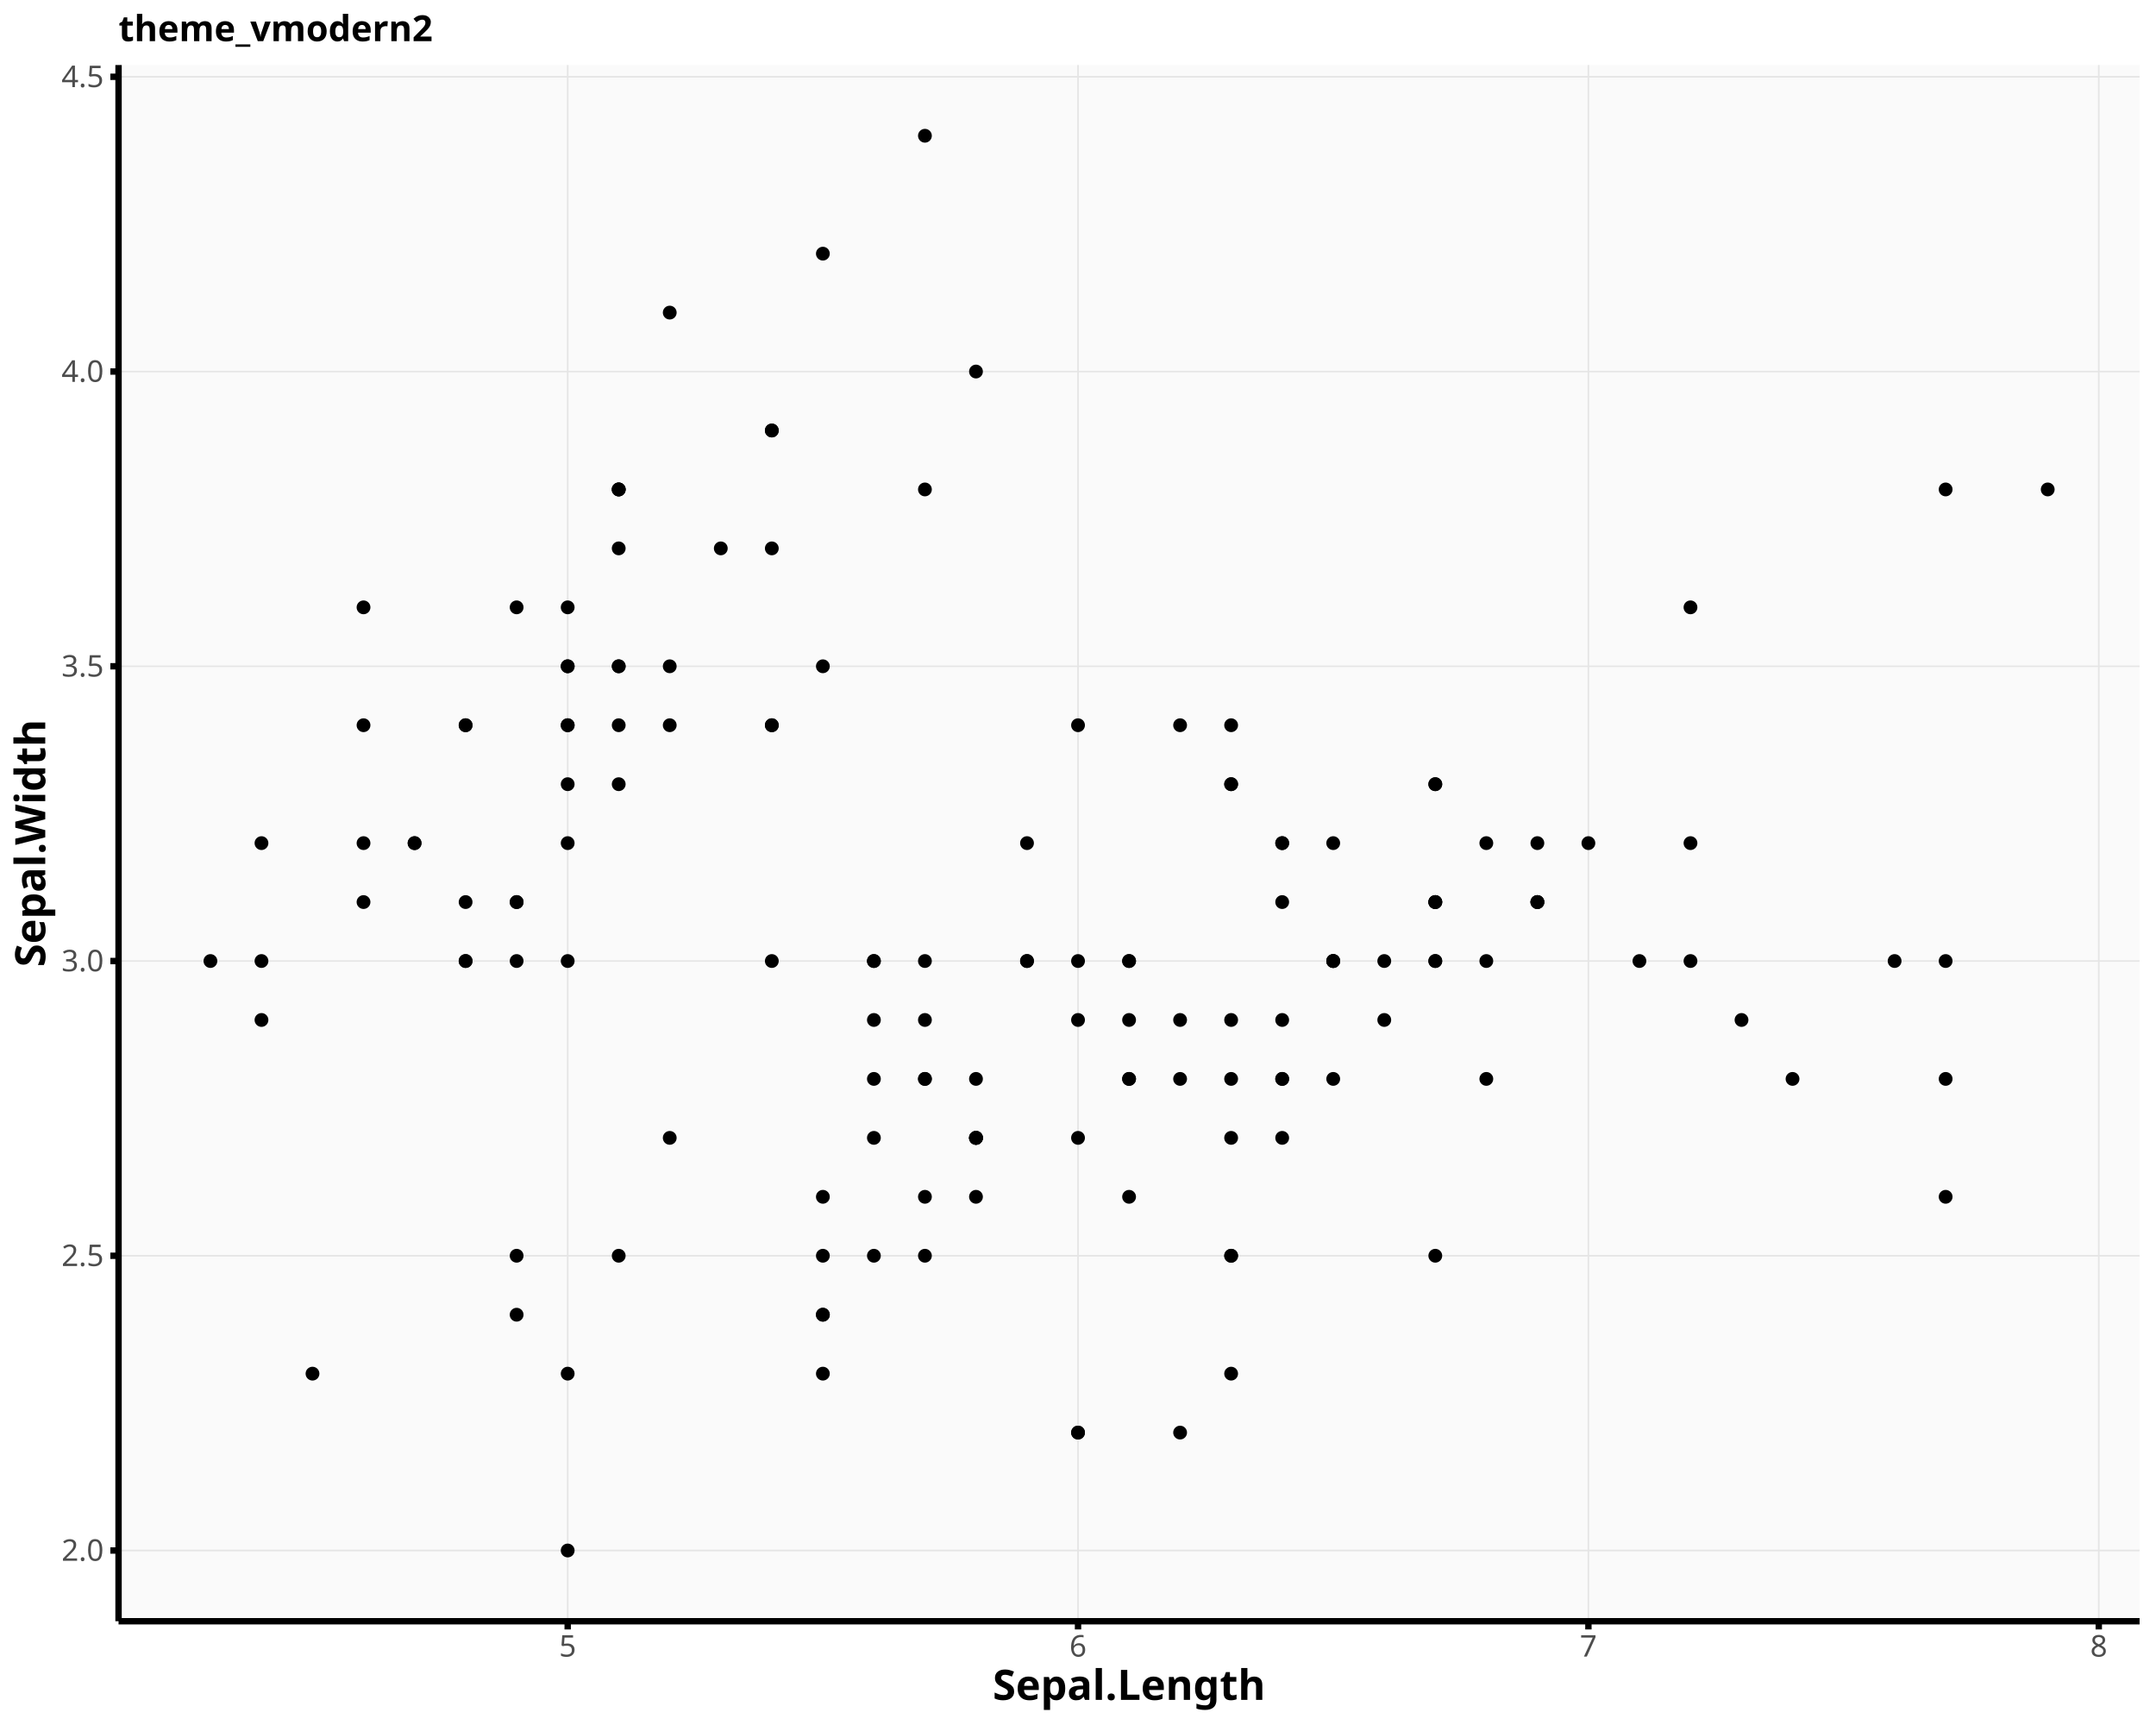
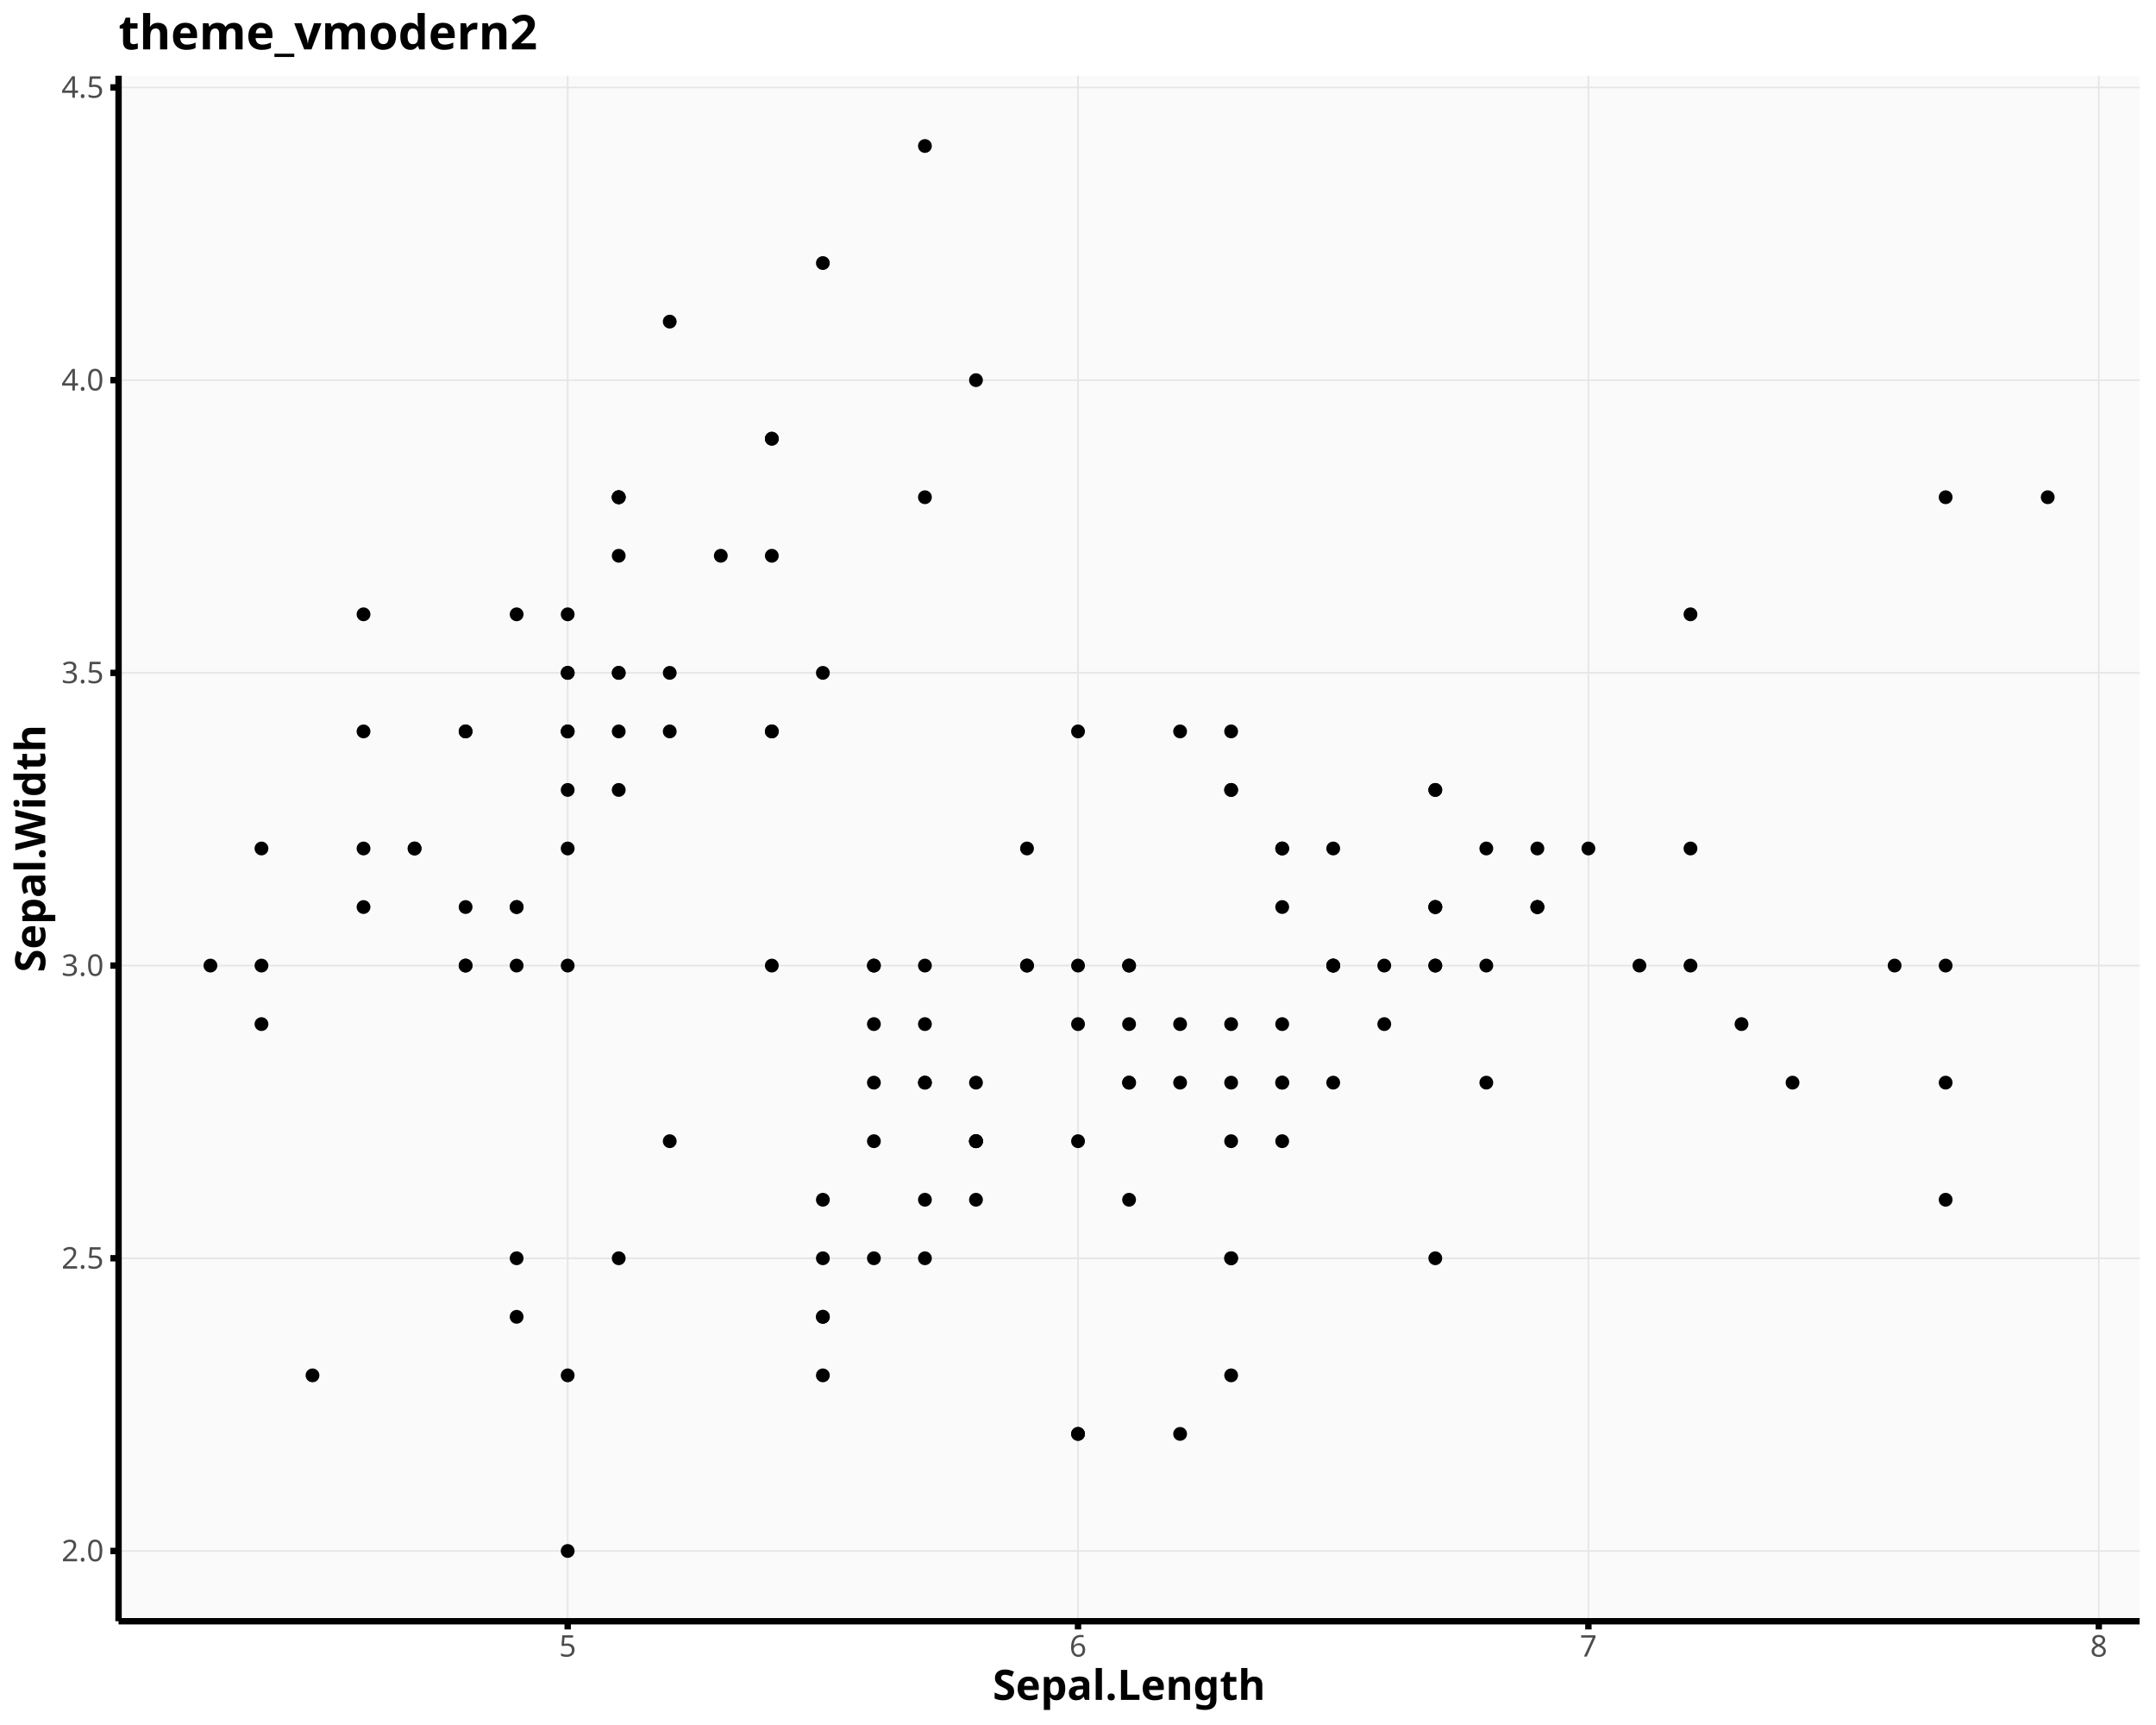
<svg xmlns="http://www.w3.org/2000/svg" class="svglite" data-engine-version="2.0" width="720.00pt" height="576.00pt" viewBox="0 0 720.00 576.00">
  <defs>
    <style type="text/css">
    .svglite line, .svglite polyline, .svglite polygon, .svglite path, .svglite rect, .svglite circle {
      fill: none;
      stroke: #000000;
      stroke-linecap: round;
      stroke-linejoin: round;
      stroke-miterlimit: 10.00;
    }
  </style>
  </defs>
  <rect width="100%" height="100%" style="stroke: none; fill: #FFFFFF;" />
  <defs>
    <clipPath id="cpMC4wMHw3MjAuMDB8MC4wMHw1NzYuMDA=">
      <rect x="0.00" y="0.00" width="720.00" height="576.00" />
    </clipPath>
  </defs>
  <g clip-path="url(#cpMC4wMHw3MjAuMDB8MC4wMHw1NzYuMDA=)">
    <rect x="0.00" y="0.00" width="720.00" height="576.00" style="stroke-width: 1.07; stroke: #FFFFFF; fill: #FFFFFF;" />
  </g>
  <defs>
-     <clipPath id="cpMzkuNTl8NzE0LjUyfDIxLjcxfDU0MS4zNQ==">
-       <rect x="39.59" y="21.71" width="674.93" height="519.64" />
+     <clipPath id="cpMzkuNTl8NzE0LjUyfDI1LjI5fDU0MS4zNQ==">
+       <rect x="39.59" y="25.29" width="674.93" height="516.06" />
    </clipPath>
  </defs>
-   <g clip-path="url(#cpMzkuNTl8NzE0LjUyfDIxLjcxfDU0MS4zNQ==)">
-     <rect x="39.59" y="21.71" width="674.93" height="519.64" style="stroke-width: 1.07; stroke: none; fill: #FAFAFA;" />
-     <polyline points="39.59,517.73 714.52,517.73 " style="stroke-width: 0.53; stroke: #E5E5E5; stroke-linecap: butt;" />
-     <polyline points="39.59,419.31 714.52,419.31 " style="stroke-width: 0.53; stroke: #E5E5E5; stroke-linecap: butt;" />
-     <polyline points="39.59,320.90 714.52,320.90 " style="stroke-width: 0.53; stroke: #E5E5E5; stroke-linecap: butt;" />
-     <polyline points="39.59,222.48 714.52,222.48 " style="stroke-width: 0.53; stroke: #E5E5E5; stroke-linecap: butt;" />
-     <polyline points="39.59,124.06 714.52,124.06 " style="stroke-width: 0.53; stroke: #E5E5E5; stroke-linecap: butt;" />
-     <polyline points="39.59,25.65 714.52,25.65 " style="stroke-width: 0.53; stroke: #E5E5E5; stroke-linecap: butt;" />
-     <polyline points="189.58,541.35 189.58,21.71 " style="stroke-width: 0.53; stroke: #E5E5E5; stroke-linecap: butt;" />
-     <polyline points="360.01,541.35 360.01,21.71 " style="stroke-width: 0.53; stroke: #E5E5E5; stroke-linecap: butt;" />
-     <polyline points="530.45,541.35 530.45,21.71 " style="stroke-width: 0.53; stroke: #E5E5E5; stroke-linecap: butt;" />
-     <polyline points="700.89,541.35 700.89,21.71 " style="stroke-width: 0.53; stroke: #E5E5E5; stroke-linecap: butt;" />
-     <circle cx="206.62" cy="222.48" r="1.95" style="stroke-width: 0.71; fill: #000000;" />
-     <circle cx="172.53" cy="320.90" r="1.95" style="stroke-width: 0.71; fill: #000000;" />
-     <circle cx="138.45" cy="281.53" r="1.95" style="stroke-width: 0.71; fill: #000000;" />
-     <circle cx="121.40" cy="301.21" r="1.95" style="stroke-width: 0.71; fill: #000000;" />
-     <circle cx="189.58" cy="202.80" r="1.95" style="stroke-width: 0.71; fill: #000000;" />
-     <circle cx="257.75" cy="143.75" r="1.95" style="stroke-width: 0.71; fill: #000000;" />
-     <circle cx="121.40" cy="242.16" r="1.95" style="stroke-width: 0.71; fill: #000000;" />
-     <circle cx="189.58" cy="242.16" r="1.95" style="stroke-width: 0.71; fill: #000000;" />
-     <circle cx="87.32" cy="340.58" r="1.95" style="stroke-width: 0.71; fill: #000000;" />
-     <circle cx="172.53" cy="301.21" r="1.95" style="stroke-width: 0.71; fill: #000000;" />
-     <circle cx="257.75" cy="183.11" r="1.95" style="stroke-width: 0.71; fill: #000000;" />
-     <circle cx="155.49" cy="242.16" r="1.95" style="stroke-width: 0.71; fill: #000000;" />
-     <circle cx="155.49" cy="320.90" r="1.95" style="stroke-width: 0.71; fill: #000000;" />
-     <circle cx="70.27" cy="320.90" r="1.95" style="stroke-width: 0.71; fill: #000000;" />
-     <circle cx="325.93" cy="124.06" r="1.95" style="stroke-width: 0.71; fill: #000000;" />
-     <circle cx="308.88" cy="45.33" r="1.95" style="stroke-width: 0.71; fill: #000000;" />
-     <circle cx="257.75" cy="143.75" r="1.95" style="stroke-width: 0.71; fill: #000000;" />
-     <circle cx="206.62" cy="222.48" r="1.95" style="stroke-width: 0.71; fill: #000000;" />
-     <circle cx="308.88" cy="163.43" r="1.95" style="stroke-width: 0.71; fill: #000000;" />
-     <circle cx="206.62" cy="163.43" r="1.95" style="stroke-width: 0.71; fill: #000000;" />
-     <circle cx="257.75" cy="242.16" r="1.95" style="stroke-width: 0.71; fill: #000000;" />
-     <circle cx="206.62" cy="183.11" r="1.95" style="stroke-width: 0.71; fill: #000000;" />
-     <circle cx="121.40" cy="202.80" r="1.95" style="stroke-width: 0.71; fill: #000000;" />
-     <circle cx="206.62" cy="261.85" r="1.95" style="stroke-width: 0.71; fill: #000000;" />
-     <circle cx="155.49" cy="242.16" r="1.95" style="stroke-width: 0.71; fill: #000000;" />
-     <circle cx="189.58" cy="320.90" r="1.95" style="stroke-width: 0.71; fill: #000000;" />
-     <circle cx="189.58" cy="242.16" r="1.95" style="stroke-width: 0.71; fill: #000000;" />
-     <circle cx="223.66" cy="222.48" r="1.95" style="stroke-width: 0.71; fill: #000000;" />
-     <circle cx="223.66" cy="242.16" r="1.95" style="stroke-width: 0.71; fill: #000000;" />
-     <circle cx="138.45" cy="281.53" r="1.95" style="stroke-width: 0.71; fill: #000000;" />
-     <circle cx="155.49" cy="301.21" r="1.95" style="stroke-width: 0.71; fill: #000000;" />
-     <circle cx="257.75" cy="242.16" r="1.95" style="stroke-width: 0.71; fill: #000000;" />
-     <circle cx="223.66" cy="104.38" r="1.95" style="stroke-width: 0.71; fill: #000000;" />
-     <circle cx="274.80" cy="84.70" r="1.95" style="stroke-width: 0.71; fill: #000000;" />
-     <circle cx="172.53" cy="301.21" r="1.95" style="stroke-width: 0.71; fill: #000000;" />
-     <circle cx="189.58" cy="281.53" r="1.95" style="stroke-width: 0.71; fill: #000000;" />
-     <circle cx="274.80" cy="222.48" r="1.95" style="stroke-width: 0.71; fill: #000000;" />
-     <circle cx="172.53" cy="202.80" r="1.95" style="stroke-width: 0.71; fill: #000000;" />
-     <circle cx="87.32" cy="320.90" r="1.95" style="stroke-width: 0.71; fill: #000000;" />
-     <circle cx="206.62" cy="242.16" r="1.95" style="stroke-width: 0.71; fill: #000000;" />
-     <circle cx="189.58" cy="222.48" r="1.95" style="stroke-width: 0.71; fill: #000000;" />
-     <circle cx="104.36" cy="458.68" r="1.95" style="stroke-width: 0.71; fill: #000000;" />
-     <circle cx="87.32" cy="281.53" r="1.95" style="stroke-width: 0.71; fill: #000000;" />
-     <circle cx="189.58" cy="222.48" r="1.95" style="stroke-width: 0.71; fill: #000000;" />
-     <circle cx="206.62" cy="163.43" r="1.95" style="stroke-width: 0.71; fill: #000000;" />
-     <circle cx="155.49" cy="320.90" r="1.95" style="stroke-width: 0.71; fill: #000000;" />
-     <circle cx="206.62" cy="163.43" r="1.95" style="stroke-width: 0.71; fill: #000000;" />
-     <circle cx="121.40" cy="281.53" r="1.95" style="stroke-width: 0.71; fill: #000000;" />
-     <circle cx="240.71" cy="183.11" r="1.95" style="stroke-width: 0.71; fill: #000000;" />
-     <circle cx="189.58" cy="261.85" r="1.95" style="stroke-width: 0.71; fill: #000000;" />
-     <circle cx="530.45" cy="281.53" r="1.95" style="stroke-width: 0.71; fill: #000000;" />
-     <circle cx="428.19" cy="281.53" r="1.95" style="stroke-width: 0.71; fill: #000000;" />
-     <circle cx="513.41" cy="301.21" r="1.95" style="stroke-width: 0.71; fill: #000000;" />
-     <circle cx="274.80" cy="458.68" r="1.95" style="stroke-width: 0.71; fill: #000000;" />
-     <circle cx="445.23" cy="360.26" r="1.95" style="stroke-width: 0.71; fill: #000000;" />
-     <circle cx="308.88" cy="360.26" r="1.95" style="stroke-width: 0.71; fill: #000000;" />
-     <circle cx="411.14" cy="261.85" r="1.95" style="stroke-width: 0.71; fill: #000000;" />
-     <circle cx="172.53" cy="439.00" r="1.95" style="stroke-width: 0.71; fill: #000000;" />
-     <circle cx="462.28" cy="340.58" r="1.95" style="stroke-width: 0.71; fill: #000000;" />
-     <circle cx="223.66" cy="379.95" r="1.95" style="stroke-width: 0.71; fill: #000000;" />
-     <circle cx="189.58" cy="517.73" r="1.95" style="stroke-width: 0.71; fill: #000000;" />
-     <circle cx="342.97" cy="320.90" r="1.95" style="stroke-width: 0.71; fill: #000000;" />
-     <circle cx="360.01" cy="478.36" r="1.95" style="stroke-width: 0.71; fill: #000000;" />
-     <circle cx="377.06" cy="340.58" r="1.95" style="stroke-width: 0.71; fill: #000000;" />
-     <circle cx="291.84" cy="340.58" r="1.95" style="stroke-width: 0.71; fill: #000000;" />
-     <circle cx="479.32" cy="301.21" r="1.95" style="stroke-width: 0.71; fill: #000000;" />
-     <circle cx="291.84" cy="320.90" r="1.95" style="stroke-width: 0.71; fill: #000000;" />
-     <circle cx="325.93" cy="379.95" r="1.95" style="stroke-width: 0.71; fill: #000000;" />
-     <circle cx="394.10" cy="478.36" r="1.95" style="stroke-width: 0.71; fill: #000000;" />
-     <circle cx="291.84" cy="419.31" r="1.95" style="stroke-width: 0.71; fill: #000000;" />
-     <circle cx="342.97" cy="281.53" r="1.95" style="stroke-width: 0.71; fill: #000000;" />
-     <circle cx="377.06" cy="360.26" r="1.95" style="stroke-width: 0.71; fill: #000000;" />
-     <circle cx="411.14" cy="419.31" r="1.95" style="stroke-width: 0.71; fill: #000000;" />
-     <circle cx="377.06" cy="360.26" r="1.95" style="stroke-width: 0.71; fill: #000000;" />
-     <circle cx="428.19" cy="340.58" r="1.95" style="stroke-width: 0.71; fill: #000000;" />
-     <circle cx="462.28" cy="320.90" r="1.95" style="stroke-width: 0.71; fill: #000000;" />
-     <circle cx="496.36" cy="360.26" r="1.95" style="stroke-width: 0.71; fill: #000000;" />
-     <circle cx="479.32" cy="320.90" r="1.95" style="stroke-width: 0.71; fill: #000000;" />
-     <circle cx="360.01" cy="340.58" r="1.95" style="stroke-width: 0.71; fill: #000000;" />
-     <circle cx="308.88" cy="399.63" r="1.95" style="stroke-width: 0.71; fill: #000000;" />
-     <circle cx="274.80" cy="439.00" r="1.95" style="stroke-width: 0.71; fill: #000000;" />
-     <circle cx="274.80" cy="439.00" r="1.95" style="stroke-width: 0.71; fill: #000000;" />
-     <circle cx="325.93" cy="379.95" r="1.95" style="stroke-width: 0.71; fill: #000000;" />
-     <circle cx="360.01" cy="379.95" r="1.95" style="stroke-width: 0.71; fill: #000000;" />
-     <circle cx="257.75" cy="320.90" r="1.95" style="stroke-width: 0.71; fill: #000000;" />
-     <circle cx="360.01" cy="242.16" r="1.95" style="stroke-width: 0.71; fill: #000000;" />
-     <circle cx="479.32" cy="301.21" r="1.95" style="stroke-width: 0.71; fill: #000000;" />
-     <circle cx="411.14" cy="458.68" r="1.95" style="stroke-width: 0.71; fill: #000000;" />
-     <circle cx="291.84" cy="320.90" r="1.95" style="stroke-width: 0.71; fill: #000000;" />
-     <circle cx="274.80" cy="419.31" r="1.95" style="stroke-width: 0.71; fill: #000000;" />
-     <circle cx="274.80" cy="399.63" r="1.95" style="stroke-width: 0.71; fill: #000000;" />
-     <circle cx="377.06" cy="320.90" r="1.95" style="stroke-width: 0.71; fill: #000000;" />
-     <circle cx="325.93" cy="399.63" r="1.95" style="stroke-width: 0.71; fill: #000000;" />
-     <circle cx="189.58" cy="458.68" r="1.95" style="stroke-width: 0.71; fill: #000000;" />
-     <circle cx="291.84" cy="379.95" r="1.95" style="stroke-width: 0.71; fill: #000000;" />
-     <circle cx="308.88" cy="320.90" r="1.95" style="stroke-width: 0.71; fill: #000000;" />
-     <circle cx="308.88" cy="340.58" r="1.95" style="stroke-width: 0.71; fill: #000000;" />
-     <circle cx="394.10" cy="340.58" r="1.95" style="stroke-width: 0.71; fill: #000000;" />
-     <circle cx="206.62" cy="419.31" r="1.95" style="stroke-width: 0.71; fill: #000000;" />
-     <circle cx="308.88" cy="360.26" r="1.95" style="stroke-width: 0.71; fill: #000000;" />
-     <circle cx="411.14" cy="261.85" r="1.95" style="stroke-width: 0.71; fill: #000000;" />
-     <circle cx="325.93" cy="379.95" r="1.95" style="stroke-width: 0.71; fill: #000000;" />
-     <circle cx="547.49" cy="320.90" r="1.95" style="stroke-width: 0.71; fill: #000000;" />
-     <circle cx="411.14" cy="340.58" r="1.95" style="stroke-width: 0.71; fill: #000000;" />
-     <circle cx="445.23" cy="320.90" r="1.95" style="stroke-width: 0.71; fill: #000000;" />
-     <circle cx="632.71" cy="320.90" r="1.95" style="stroke-width: 0.71; fill: #000000;" />
-     <circle cx="172.53" cy="419.31" r="1.95" style="stroke-width: 0.71; fill: #000000;" />
-     <circle cx="581.58" cy="340.58" r="1.95" style="stroke-width: 0.71; fill: #000000;" />
-     <circle cx="479.32" cy="419.31" r="1.95" style="stroke-width: 0.71; fill: #000000;" />
-     <circle cx="564.54" cy="202.80" r="1.95" style="stroke-width: 0.71; fill: #000000;" />
-     <circle cx="445.23" cy="281.53" r="1.95" style="stroke-width: 0.71; fill: #000000;" />
-     <circle cx="428.19" cy="379.95" r="1.95" style="stroke-width: 0.71; fill: #000000;" />
-     <circle cx="496.36" cy="320.90" r="1.95" style="stroke-width: 0.71; fill: #000000;" />
-     <circle cx="308.88" cy="419.31" r="1.95" style="stroke-width: 0.71; fill: #000000;" />
-     <circle cx="325.93" cy="360.26" r="1.95" style="stroke-width: 0.71; fill: #000000;" />
-     <circle cx="428.19" cy="281.53" r="1.95" style="stroke-width: 0.71; fill: #000000;" />
-     <circle cx="445.23" cy="320.90" r="1.95" style="stroke-width: 0.71; fill: #000000;" />
-     <circle cx="649.75" cy="163.43" r="1.95" style="stroke-width: 0.71; fill: #000000;" />
-     <circle cx="649.75" cy="399.63" r="1.95" style="stroke-width: 0.71; fill: #000000;" />
-     <circle cx="360.01" cy="478.36" r="1.95" style="stroke-width: 0.71; fill: #000000;" />
-     <circle cx="513.41" cy="281.53" r="1.95" style="stroke-width: 0.71; fill: #000000;" />
-     <circle cx="291.84" cy="360.26" r="1.95" style="stroke-width: 0.71; fill: #000000;" />
-     <circle cx="649.75" cy="360.26" r="1.95" style="stroke-width: 0.71; fill: #000000;" />
-     <circle cx="411.14" cy="379.95" r="1.95" style="stroke-width: 0.71; fill: #000000;" />
-     <circle cx="479.32" cy="261.85" r="1.95" style="stroke-width: 0.71; fill: #000000;" />
-     <circle cx="564.54" cy="281.53" r="1.95" style="stroke-width: 0.71; fill: #000000;" />
-     <circle cx="394.10" cy="360.26" r="1.95" style="stroke-width: 0.71; fill: #000000;" />
-     <circle cx="377.06" cy="320.90" r="1.95" style="stroke-width: 0.71; fill: #000000;" />
-     <circle cx="428.19" cy="360.26" r="1.95" style="stroke-width: 0.71; fill: #000000;" />
-     <circle cx="564.54" cy="320.90" r="1.95" style="stroke-width: 0.71; fill: #000000;" />
-     <circle cx="598.62" cy="360.26" r="1.95" style="stroke-width: 0.71; fill: #000000;" />
-     <circle cx="683.84" cy="163.43" r="1.95" style="stroke-width: 0.71; fill: #000000;" />
-     <circle cx="428.19" cy="360.26" r="1.95" style="stroke-width: 0.71; fill: #000000;" />
-     <circle cx="411.14" cy="360.26" r="1.95" style="stroke-width: 0.71; fill: #000000;" />
-     <circle cx="377.06" cy="399.63" r="1.95" style="stroke-width: 0.71; fill: #000000;" />
-     <circle cx="649.75" cy="320.90" r="1.95" style="stroke-width: 0.71; fill: #000000;" />
-     <circle cx="411.14" cy="242.16" r="1.95" style="stroke-width: 0.71; fill: #000000;" />
-     <circle cx="428.19" cy="301.21" r="1.95" style="stroke-width: 0.71; fill: #000000;" />
-     <circle cx="360.01" cy="320.90" r="1.95" style="stroke-width: 0.71; fill: #000000;" />
-     <circle cx="513.41" cy="301.21" r="1.95" style="stroke-width: 0.71; fill: #000000;" />
-     <circle cx="479.32" cy="301.21" r="1.95" style="stroke-width: 0.71; fill: #000000;" />
-     <circle cx="513.41" cy="301.21" r="1.95" style="stroke-width: 0.71; fill: #000000;" />
-     <circle cx="325.93" cy="379.95" r="1.95" style="stroke-width: 0.71; fill: #000000;" />
-     <circle cx="496.36" cy="281.53" r="1.95" style="stroke-width: 0.71; fill: #000000;" />
-     <circle cx="479.32" cy="261.85" r="1.95" style="stroke-width: 0.71; fill: #000000;" />
-     <circle cx="479.32" cy="320.90" r="1.95" style="stroke-width: 0.71; fill: #000000;" />
-     <circle cx="411.14" cy="419.31" r="1.95" style="stroke-width: 0.71; fill: #000000;" />
-     <circle cx="445.23" cy="320.90" r="1.95" style="stroke-width: 0.71; fill: #000000;" />
-     <circle cx="394.10" cy="242.16" r="1.95" style="stroke-width: 0.71; fill: #000000;" />
-     <circle cx="342.97" cy="320.90" r="1.95" style="stroke-width: 0.71; fill: #000000;" />
+   <g clip-path="url(#cpMzkuNTl8NzE0LjUyfDI1LjI5fDU0MS4zNQ==)">
+     <rect x="39.59" y="25.29" width="674.93" height="516.06" style="stroke-width: 1.07; stroke: none; fill: #FAFAFA;" />
+     <polyline points="39.59,517.89 714.52,517.89 " style="stroke-width: 0.53; stroke: #E5E5E5; stroke-linecap: butt;" />
+     <polyline points="39.59,420.15 714.52,420.15 " style="stroke-width: 0.53; stroke: #E5E5E5; stroke-linecap: butt;" />
+     <polyline points="39.59,322.42 714.52,322.42 " style="stroke-width: 0.53; stroke: #E5E5E5; stroke-linecap: butt;" />
+     <polyline points="39.59,224.68 714.52,224.68 " style="stroke-width: 0.53; stroke: #E5E5E5; stroke-linecap: butt;" />
+     <polyline points="39.59,126.94 714.52,126.94 " style="stroke-width: 0.53; stroke: #E5E5E5; stroke-linecap: butt;" />
+     <polyline points="39.59,29.20 714.52,29.20 " style="stroke-width: 0.53; stroke: #E5E5E5; stroke-linecap: butt;" />
+     <polyline points="189.58,541.35 189.58,25.29 " style="stroke-width: 0.53; stroke: #E5E5E5; stroke-linecap: butt;" />
+     <polyline points="360.01,541.35 360.01,25.29 " style="stroke-width: 0.53; stroke: #E5E5E5; stroke-linecap: butt;" />
+     <polyline points="530.45,541.35 530.45,25.29 " style="stroke-width: 0.53; stroke: #E5E5E5; stroke-linecap: butt;" />
+     <polyline points="700.89,541.35 700.89,25.29 " style="stroke-width: 0.53; stroke: #E5E5E5; stroke-linecap: butt;" />
+     <circle cx="206.62" cy="224.68" r="1.95" style="stroke-width: 0.71; fill: #000000;" />
+     <circle cx="172.53" cy="322.42" r="1.95" style="stroke-width: 0.71; fill: #000000;" />
+     <circle cx="138.45" cy="283.32" r="1.95" style="stroke-width: 0.71; fill: #000000;" />
+     <circle cx="121.40" cy="302.87" r="1.95" style="stroke-width: 0.71; fill: #000000;" />
+     <circle cx="189.58" cy="205.13" r="1.95" style="stroke-width: 0.71; fill: #000000;" />
+     <circle cx="257.75" cy="146.49" r="1.95" style="stroke-width: 0.71; fill: #000000;" />
+     <circle cx="121.40" cy="244.23" r="1.95" style="stroke-width: 0.71; fill: #000000;" />
+     <circle cx="189.58" cy="244.23" r="1.95" style="stroke-width: 0.71; fill: #000000;" />
+     <circle cx="87.32" cy="341.96" r="1.95" style="stroke-width: 0.71; fill: #000000;" />
+     <circle cx="172.53" cy="302.87" r="1.95" style="stroke-width: 0.71; fill: #000000;" />
+     <circle cx="257.75" cy="185.58" r="1.95" style="stroke-width: 0.71; fill: #000000;" />
+     <circle cx="155.49" cy="244.23" r="1.95" style="stroke-width: 0.71; fill: #000000;" />
+     <circle cx="155.49" cy="322.42" r="1.95" style="stroke-width: 0.71; fill: #000000;" />
+     <circle cx="70.27" cy="322.42" r="1.95" style="stroke-width: 0.71; fill: #000000;" />
+     <circle cx="325.93" cy="126.94" r="1.95" style="stroke-width: 0.71; fill: #000000;" />
+     <circle cx="308.88" cy="48.75" r="1.95" style="stroke-width: 0.71; fill: #000000;" />
+     <circle cx="257.75" cy="146.49" r="1.95" style="stroke-width: 0.71; fill: #000000;" />
+     <circle cx="206.62" cy="224.68" r="1.95" style="stroke-width: 0.71; fill: #000000;" />
+     <circle cx="308.88" cy="166.03" r="1.95" style="stroke-width: 0.71; fill: #000000;" />
+     <circle cx="206.62" cy="166.03" r="1.95" style="stroke-width: 0.71; fill: #000000;" />
+     <circle cx="257.75" cy="244.23" r="1.95" style="stroke-width: 0.71; fill: #000000;" />
+     <circle cx="206.62" cy="185.58" r="1.95" style="stroke-width: 0.71; fill: #000000;" />
+     <circle cx="121.40" cy="205.13" r="1.95" style="stroke-width: 0.71; fill: #000000;" />
+     <circle cx="206.62" cy="263.77" r="1.95" style="stroke-width: 0.71; fill: #000000;" />
+     <circle cx="155.49" cy="244.23" r="1.95" style="stroke-width: 0.71; fill: #000000;" />
+     <circle cx="189.58" cy="322.42" r="1.95" style="stroke-width: 0.71; fill: #000000;" />
+     <circle cx="189.58" cy="244.23" r="1.95" style="stroke-width: 0.71; fill: #000000;" />
+     <circle cx="223.66" cy="224.68" r="1.95" style="stroke-width: 0.71; fill: #000000;" />
+     <circle cx="223.66" cy="244.23" r="1.95" style="stroke-width: 0.71; fill: #000000;" />
+     <circle cx="138.45" cy="283.32" r="1.95" style="stroke-width: 0.71; fill: #000000;" />
+     <circle cx="155.49" cy="302.87" r="1.95" style="stroke-width: 0.71; fill: #000000;" />
+     <circle cx="257.75" cy="244.23" r="1.95" style="stroke-width: 0.71; fill: #000000;" />
+     <circle cx="223.66" cy="107.39" r="1.95" style="stroke-width: 0.71; fill: #000000;" />
+     <circle cx="274.80" cy="87.84" r="1.95" style="stroke-width: 0.71; fill: #000000;" />
+     <circle cx="172.53" cy="302.87" r="1.95" style="stroke-width: 0.71; fill: #000000;" />
+     <circle cx="189.58" cy="283.32" r="1.95" style="stroke-width: 0.71; fill: #000000;" />
+     <circle cx="274.80" cy="224.68" r="1.95" style="stroke-width: 0.71; fill: #000000;" />
+     <circle cx="172.53" cy="205.13" r="1.95" style="stroke-width: 0.71; fill: #000000;" />
+     <circle cx="87.32" cy="322.42" r="1.95" style="stroke-width: 0.71; fill: #000000;" />
+     <circle cx="206.62" cy="244.23" r="1.95" style="stroke-width: 0.71; fill: #000000;" />
+     <circle cx="189.58" cy="224.68" r="1.95" style="stroke-width: 0.71; fill: #000000;" />
+     <circle cx="104.36" cy="459.25" r="1.95" style="stroke-width: 0.71; fill: #000000;" />
+     <circle cx="87.32" cy="283.32" r="1.95" style="stroke-width: 0.71; fill: #000000;" />
+     <circle cx="189.58" cy="224.68" r="1.95" style="stroke-width: 0.71; fill: #000000;" />
+     <circle cx="206.62" cy="166.03" r="1.95" style="stroke-width: 0.71; fill: #000000;" />
+     <circle cx="155.49" cy="322.42" r="1.95" style="stroke-width: 0.71; fill: #000000;" />
+     <circle cx="206.62" cy="166.03" r="1.95" style="stroke-width: 0.71; fill: #000000;" />
+     <circle cx="121.40" cy="283.32" r="1.95" style="stroke-width: 0.71; fill: #000000;" />
+     <circle cx="240.71" cy="185.58" r="1.95" style="stroke-width: 0.71; fill: #000000;" />
+     <circle cx="189.58" cy="263.77" r="1.95" style="stroke-width: 0.71; fill: #000000;" />
+     <circle cx="530.45" cy="283.32" r="1.95" style="stroke-width: 0.71; fill: #000000;" />
+     <circle cx="428.19" cy="283.32" r="1.95" style="stroke-width: 0.71; fill: #000000;" />
+     <circle cx="513.41" cy="302.87" r="1.95" style="stroke-width: 0.71; fill: #000000;" />
+     <circle cx="274.80" cy="459.25" r="1.95" style="stroke-width: 0.71; fill: #000000;" />
+     <circle cx="445.23" cy="361.51" r="1.95" style="stroke-width: 0.71; fill: #000000;" />
+     <circle cx="308.88" cy="361.51" r="1.95" style="stroke-width: 0.71; fill: #000000;" />
+     <circle cx="411.14" cy="263.77" r="1.95" style="stroke-width: 0.71; fill: #000000;" />
+     <circle cx="172.53" cy="439.70" r="1.95" style="stroke-width: 0.71; fill: #000000;" />
+     <circle cx="462.28" cy="341.96" r="1.95" style="stroke-width: 0.71; fill: #000000;" />
+     <circle cx="223.66" cy="381.06" r="1.95" style="stroke-width: 0.71; fill: #000000;" />
+     <circle cx="189.58" cy="517.89" r="1.95" style="stroke-width: 0.71; fill: #000000;" />
+     <circle cx="342.97" cy="322.42" r="1.95" style="stroke-width: 0.71; fill: #000000;" />
+     <circle cx="360.01" cy="478.80" r="1.95" style="stroke-width: 0.71; fill: #000000;" />
+     <circle cx="377.06" cy="341.96" r="1.95" style="stroke-width: 0.71; fill: #000000;" />
+     <circle cx="291.84" cy="341.96" r="1.95" style="stroke-width: 0.71; fill: #000000;" />
+     <circle cx="479.32" cy="302.87" r="1.95" style="stroke-width: 0.71; fill: #000000;" />
+     <circle cx="291.84" cy="322.42" r="1.95" style="stroke-width: 0.71; fill: #000000;" />
+     <circle cx="325.93" cy="381.06" r="1.95" style="stroke-width: 0.71; fill: #000000;" />
+     <circle cx="394.10" cy="478.80" r="1.95" style="stroke-width: 0.71; fill: #000000;" />
+     <circle cx="291.84" cy="420.15" r="1.95" style="stroke-width: 0.71; fill: #000000;" />
+     <circle cx="342.97" cy="283.32" r="1.95" style="stroke-width: 0.71; fill: #000000;" />
+     <circle cx="377.06" cy="361.51" r="1.95" style="stroke-width: 0.71; fill: #000000;" />
+     <circle cx="411.14" cy="420.15" r="1.95" style="stroke-width: 0.71; fill: #000000;" />
+     <circle cx="377.06" cy="361.51" r="1.95" style="stroke-width: 0.71; fill: #000000;" />
+     <circle cx="428.19" cy="341.96" r="1.95" style="stroke-width: 0.71; fill: #000000;" />
+     <circle cx="462.28" cy="322.42" r="1.95" style="stroke-width: 0.71; fill: #000000;" />
+     <circle cx="496.36" cy="361.51" r="1.95" style="stroke-width: 0.71; fill: #000000;" />
+     <circle cx="479.32" cy="322.42" r="1.95" style="stroke-width: 0.71; fill: #000000;" />
+     <circle cx="360.01" cy="341.96" r="1.95" style="stroke-width: 0.71; fill: #000000;" />
+     <circle cx="308.88" cy="400.61" r="1.95" style="stroke-width: 0.71; fill: #000000;" />
+     <circle cx="274.80" cy="439.70" r="1.95" style="stroke-width: 0.71; fill: #000000;" />
+     <circle cx="274.80" cy="439.70" r="1.95" style="stroke-width: 0.71; fill: #000000;" />
+     <circle cx="325.93" cy="381.06" r="1.95" style="stroke-width: 0.71; fill: #000000;" />
+     <circle cx="360.01" cy="381.06" r="1.95" style="stroke-width: 0.71; fill: #000000;" />
+     <circle cx="257.75" cy="322.42" r="1.95" style="stroke-width: 0.71; fill: #000000;" />
+     <circle cx="360.01" cy="244.23" r="1.95" style="stroke-width: 0.71; fill: #000000;" />
+     <circle cx="479.32" cy="302.87" r="1.95" style="stroke-width: 0.71; fill: #000000;" />
+     <circle cx="411.14" cy="459.25" r="1.95" style="stroke-width: 0.71; fill: #000000;" />
+     <circle cx="291.84" cy="322.42" r="1.95" style="stroke-width: 0.71; fill: #000000;" />
+     <circle cx="274.80" cy="420.15" r="1.95" style="stroke-width: 0.71; fill: #000000;" />
+     <circle cx="274.80" cy="400.61" r="1.95" style="stroke-width: 0.71; fill: #000000;" />
+     <circle cx="377.06" cy="322.42" r="1.95" style="stroke-width: 0.71; fill: #000000;" />
+     <circle cx="325.93" cy="400.61" r="1.95" style="stroke-width: 0.71; fill: #000000;" />
+     <circle cx="189.58" cy="459.25" r="1.95" style="stroke-width: 0.71; fill: #000000;" />
+     <circle cx="291.84" cy="381.06" r="1.95" style="stroke-width: 0.71; fill: #000000;" />
+     <circle cx="308.88" cy="322.42" r="1.95" style="stroke-width: 0.71; fill: #000000;" />
+     <circle cx="308.88" cy="341.96" r="1.95" style="stroke-width: 0.71; fill: #000000;" />
+     <circle cx="394.10" cy="341.96" r="1.95" style="stroke-width: 0.71; fill: #000000;" />
+     <circle cx="206.62" cy="420.15" r="1.95" style="stroke-width: 0.71; fill: #000000;" />
+     <circle cx="308.88" cy="361.51" r="1.95" style="stroke-width: 0.71; fill: #000000;" />
+     <circle cx="411.14" cy="263.77" r="1.95" style="stroke-width: 0.71; fill: #000000;" />
+     <circle cx="325.93" cy="381.06" r="1.95" style="stroke-width: 0.71; fill: #000000;" />
+     <circle cx="547.49" cy="322.42" r="1.95" style="stroke-width: 0.71; fill: #000000;" />
+     <circle cx="411.14" cy="341.96" r="1.95" style="stroke-width: 0.71; fill: #000000;" />
+     <circle cx="445.23" cy="322.42" r="1.95" style="stroke-width: 0.71; fill: #000000;" />
+     <circle cx="632.71" cy="322.42" r="1.95" style="stroke-width: 0.71; fill: #000000;" />
+     <circle cx="172.53" cy="420.15" r="1.95" style="stroke-width: 0.71; fill: #000000;" />
+     <circle cx="581.58" cy="341.96" r="1.95" style="stroke-width: 0.71; fill: #000000;" />
+     <circle cx="479.32" cy="420.15" r="1.95" style="stroke-width: 0.71; fill: #000000;" />
+     <circle cx="564.54" cy="205.13" r="1.95" style="stroke-width: 0.71; fill: #000000;" />
+     <circle cx="445.23" cy="283.32" r="1.95" style="stroke-width: 0.71; fill: #000000;" />
+     <circle cx="428.19" cy="381.06" r="1.95" style="stroke-width: 0.71; fill: #000000;" />
+     <circle cx="496.36" cy="322.42" r="1.95" style="stroke-width: 0.71; fill: #000000;" />
+     <circle cx="308.88" cy="420.15" r="1.95" style="stroke-width: 0.71; fill: #000000;" />
+     <circle cx="325.93" cy="361.51" r="1.95" style="stroke-width: 0.71; fill: #000000;" />
+     <circle cx="428.19" cy="283.32" r="1.95" style="stroke-width: 0.71; fill: #000000;" />
+     <circle cx="445.23" cy="322.42" r="1.95" style="stroke-width: 0.71; fill: #000000;" />
+     <circle cx="649.75" cy="166.03" r="1.95" style="stroke-width: 0.71; fill: #000000;" />
+     <circle cx="649.75" cy="400.61" r="1.95" style="stroke-width: 0.71; fill: #000000;" />
+     <circle cx="360.01" cy="478.80" r="1.95" style="stroke-width: 0.71; fill: #000000;" />
+     <circle cx="513.41" cy="283.32" r="1.95" style="stroke-width: 0.71; fill: #000000;" />
+     <circle cx="291.84" cy="361.51" r="1.95" style="stroke-width: 0.71; fill: #000000;" />
+     <circle cx="649.75" cy="361.51" r="1.95" style="stroke-width: 0.71; fill: #000000;" />
+     <circle cx="411.14" cy="381.06" r="1.95" style="stroke-width: 0.71; fill: #000000;" />
+     <circle cx="479.32" cy="263.77" r="1.95" style="stroke-width: 0.71; fill: #000000;" />
+     <circle cx="564.54" cy="283.32" r="1.95" style="stroke-width: 0.71; fill: #000000;" />
+     <circle cx="394.10" cy="361.51" r="1.95" style="stroke-width: 0.71; fill: #000000;" />
+     <circle cx="377.06" cy="322.42" r="1.95" style="stroke-width: 0.71; fill: #000000;" />
+     <circle cx="428.19" cy="361.51" r="1.95" style="stroke-width: 0.71; fill: #000000;" />
+     <circle cx="564.54" cy="322.42" r="1.95" style="stroke-width: 0.71; fill: #000000;" />
+     <circle cx="598.62" cy="361.51" r="1.95" style="stroke-width: 0.71; fill: #000000;" />
+     <circle cx="683.84" cy="166.03" r="1.95" style="stroke-width: 0.71; fill: #000000;" />
+     <circle cx="428.19" cy="361.51" r="1.95" style="stroke-width: 0.71; fill: #000000;" />
+     <circle cx="411.14" cy="361.51" r="1.95" style="stroke-width: 0.71; fill: #000000;" />
+     <circle cx="377.06" cy="400.61" r="1.95" style="stroke-width: 0.71; fill: #000000;" />
+     <circle cx="649.75" cy="322.42" r="1.95" style="stroke-width: 0.71; fill: #000000;" />
+     <circle cx="411.14" cy="244.23" r="1.95" style="stroke-width: 0.71; fill: #000000;" />
+     <circle cx="428.19" cy="302.87" r="1.95" style="stroke-width: 0.71; fill: #000000;" />
+     <circle cx="360.01" cy="322.42" r="1.95" style="stroke-width: 0.71; fill: #000000;" />
+     <circle cx="513.41" cy="302.87" r="1.95" style="stroke-width: 0.71; fill: #000000;" />
+     <circle cx="479.32" cy="302.87" r="1.95" style="stroke-width: 0.71; fill: #000000;" />
+     <circle cx="513.41" cy="302.87" r="1.95" style="stroke-width: 0.71; fill: #000000;" />
+     <circle cx="325.93" cy="381.06" r="1.95" style="stroke-width: 0.71; fill: #000000;" />
+     <circle cx="496.36" cy="283.32" r="1.95" style="stroke-width: 0.71; fill: #000000;" />
+     <circle cx="479.32" cy="263.77" r="1.95" style="stroke-width: 0.71; fill: #000000;" />
+     <circle cx="479.32" cy="322.42" r="1.95" style="stroke-width: 0.71; fill: #000000;" />
+     <circle cx="411.14" cy="420.15" r="1.95" style="stroke-width: 0.71; fill: #000000;" />
+     <circle cx="445.23" cy="322.42" r="1.95" style="stroke-width: 0.71; fill: #000000;" />
+     <circle cx="394.10" cy="244.23" r="1.95" style="stroke-width: 0.71; fill: #000000;" />
+     <circle cx="342.97" cy="322.42" r="1.95" style="stroke-width: 0.71; fill: #000000;" />
  </g>
  <g clip-path="url(#cpMC4wMHw3MjAuMDB8MC4wMHw1NzYuMDA=)">
-     <polyline points="39.59,541.35 39.59,21.71 " style="stroke-width: 2.13; stroke-linecap: butt;" />
-     <text x="34.66" y="521.17" text-anchor="end" style="font-size: 10.00px; fill: #4D4D4D; font-family: sans;" textLength="13.90px" lengthAdjust="spacingAndGlyphs">2.0</text>
-     <text x="34.66" y="422.75" text-anchor="end" style="font-size: 10.00px; fill: #4D4D4D; font-family: sans;" textLength="13.90px" lengthAdjust="spacingAndGlyphs">2.5</text>
-     <text x="34.66" y="324.34" text-anchor="end" style="font-size: 10.00px; fill: #4D4D4D; font-family: sans;" textLength="13.90px" lengthAdjust="spacingAndGlyphs">3.0</text>
-     <text x="34.66" y="225.92" text-anchor="end" style="font-size: 10.00px; fill: #4D4D4D; font-family: sans;" textLength="13.90px" lengthAdjust="spacingAndGlyphs">3.5</text>
-     <text x="34.66" y="127.50" text-anchor="end" style="font-size: 10.00px; fill: #4D4D4D; font-family: sans;" textLength="13.90px" lengthAdjust="spacingAndGlyphs">4.0</text>
-     <text x="34.66" y="29.09" text-anchor="end" style="font-size: 10.00px; fill: #4D4D4D; font-family: sans;" textLength="13.90px" lengthAdjust="spacingAndGlyphs">4.5</text>
-     <polyline points="36.85,517.73 39.59,517.73 " style="stroke-width: 2.13; stroke-linecap: butt;" />
-     <polyline points="36.85,419.31 39.59,419.31 " style="stroke-width: 2.13; stroke-linecap: butt;" />
-     <polyline points="36.85,320.90 39.59,320.90 " style="stroke-width: 2.13; stroke-linecap: butt;" />
-     <polyline points="36.85,222.48 39.59,222.48 " style="stroke-width: 2.13; stroke-linecap: butt;" />
-     <polyline points="36.85,124.06 39.59,124.06 " style="stroke-width: 2.13; stroke-linecap: butt;" />
-     <polyline points="36.85,25.65 39.59,25.65 " style="stroke-width: 2.13; stroke-linecap: butt;" />
+     <polyline points="39.59,541.35 39.59,25.29 " style="stroke-width: 2.13; stroke-linecap: butt;" />
+     <text x="34.66" y="521.33" text-anchor="end" style="font-size: 10.00px; fill: #4D4D4D; font-family: sans;" textLength="13.90px" lengthAdjust="spacingAndGlyphs">2.0</text>
+     <text x="34.66" y="423.60" text-anchor="end" style="font-size: 10.00px; fill: #4D4D4D; font-family: sans;" textLength="13.90px" lengthAdjust="spacingAndGlyphs">2.5</text>
+     <text x="34.66" y="325.86" text-anchor="end" style="font-size: 10.00px; fill: #4D4D4D; font-family: sans;" textLength="13.90px" lengthAdjust="spacingAndGlyphs">3.0</text>
+     <text x="34.66" y="228.12" text-anchor="end" style="font-size: 10.00px; fill: #4D4D4D; font-family: sans;" textLength="13.90px" lengthAdjust="spacingAndGlyphs">3.5</text>
+     <text x="34.66" y="130.38" text-anchor="end" style="font-size: 10.00px; fill: #4D4D4D; font-family: sans;" textLength="13.90px" lengthAdjust="spacingAndGlyphs">4.0</text>
+     <text x="34.66" y="32.64" text-anchor="end" style="font-size: 10.00px; fill: #4D4D4D; font-family: sans;" textLength="13.90px" lengthAdjust="spacingAndGlyphs">4.5</text>
+     <polyline points="36.85,517.89 39.59,517.89 " style="stroke-width: 2.13; stroke-linecap: butt;" />
+     <polyline points="36.85,420.15 39.59,420.15 " style="stroke-width: 2.13; stroke-linecap: butt;" />
+     <polyline points="36.85,322.42 39.59,322.42 " style="stroke-width: 2.13; stroke-linecap: butt;" />
+     <polyline points="36.85,224.68 39.59,224.68 " style="stroke-width: 2.13; stroke-linecap: butt;" />
+     <polyline points="36.85,126.94 39.59,126.94 " style="stroke-width: 2.13; stroke-linecap: butt;" />
+     <polyline points="36.85,29.20 39.59,29.20 " style="stroke-width: 2.13; stroke-linecap: butt;" />
    <polyline points="39.59,541.35 714.52,541.35 " style="stroke-width: 2.13; stroke-linecap: butt;" />
    <polyline points="189.58,544.09 189.58,541.35 " style="stroke-width: 2.13; stroke-linecap: butt;" />
    <polyline points="360.01,544.09 360.01,541.35 " style="stroke-width: 2.13; stroke-linecap: butt;" />
    <polyline points="530.45,544.09 530.45,541.35 " style="stroke-width: 2.13; stroke-linecap: butt;" />
    <polyline points="700.89,544.09 700.89,541.35 " style="stroke-width: 2.13; stroke-linecap: butt;" />
    <text x="189.58" y="553.16" text-anchor="middle" style="font-size: 10.00px; fill: #4D4D4D; font-family: sans;" textLength="5.56px" lengthAdjust="spacingAndGlyphs">5</text>
    <text x="360.01" y="553.16" text-anchor="middle" style="font-size: 10.00px; fill: #4D4D4D; font-family: sans;" textLength="5.56px" lengthAdjust="spacingAndGlyphs">6</text>
    <text x="530.45" y="553.16" text-anchor="middle" style="font-size: 10.00px; fill: #4D4D4D; font-family: sans;" textLength="5.56px" lengthAdjust="spacingAndGlyphs">7</text>
    <text x="700.89" y="553.16" text-anchor="middle" style="font-size: 10.00px; fill: #4D4D4D; font-family: sans;" textLength="5.56px" lengthAdjust="spacingAndGlyphs">8</text>
    <text x="377.06" y="567.61" text-anchor="middle" style="font-size: 14.00px; font-weight: bold; font-family: sans;" textLength="82.52px" lengthAdjust="spacingAndGlyphs">Sepal.Length</text>
-     <text transform="translate(15.11,281.53) rotate(-90)" text-anchor="middle" style="font-size: 14.00px; font-weight: bold; font-family: sans;" textLength="75.48px" lengthAdjust="spacingAndGlyphs">Sepal.Width</text>
-     <text x="39.59" y="13.74" style="font-size: 12.00px; font-weight: bold; font-family: sans;" textLength="93.41px" lengthAdjust="spacingAndGlyphs">theme_vmodern2</text>
+     <text transform="translate(15.11,283.32) rotate(-90)" text-anchor="middle" style="font-size: 14.00px; font-weight: bold; font-family: sans;" textLength="75.48px" lengthAdjust="spacingAndGlyphs">Sepal.Width</text>
+     <text x="39.59" y="16.49" style="font-size: 16.00px; font-weight: bold; font-family: sans;" textLength="124.54px" lengthAdjust="spacingAndGlyphs">theme_vmodern2</text>
  </g>
</svg>
